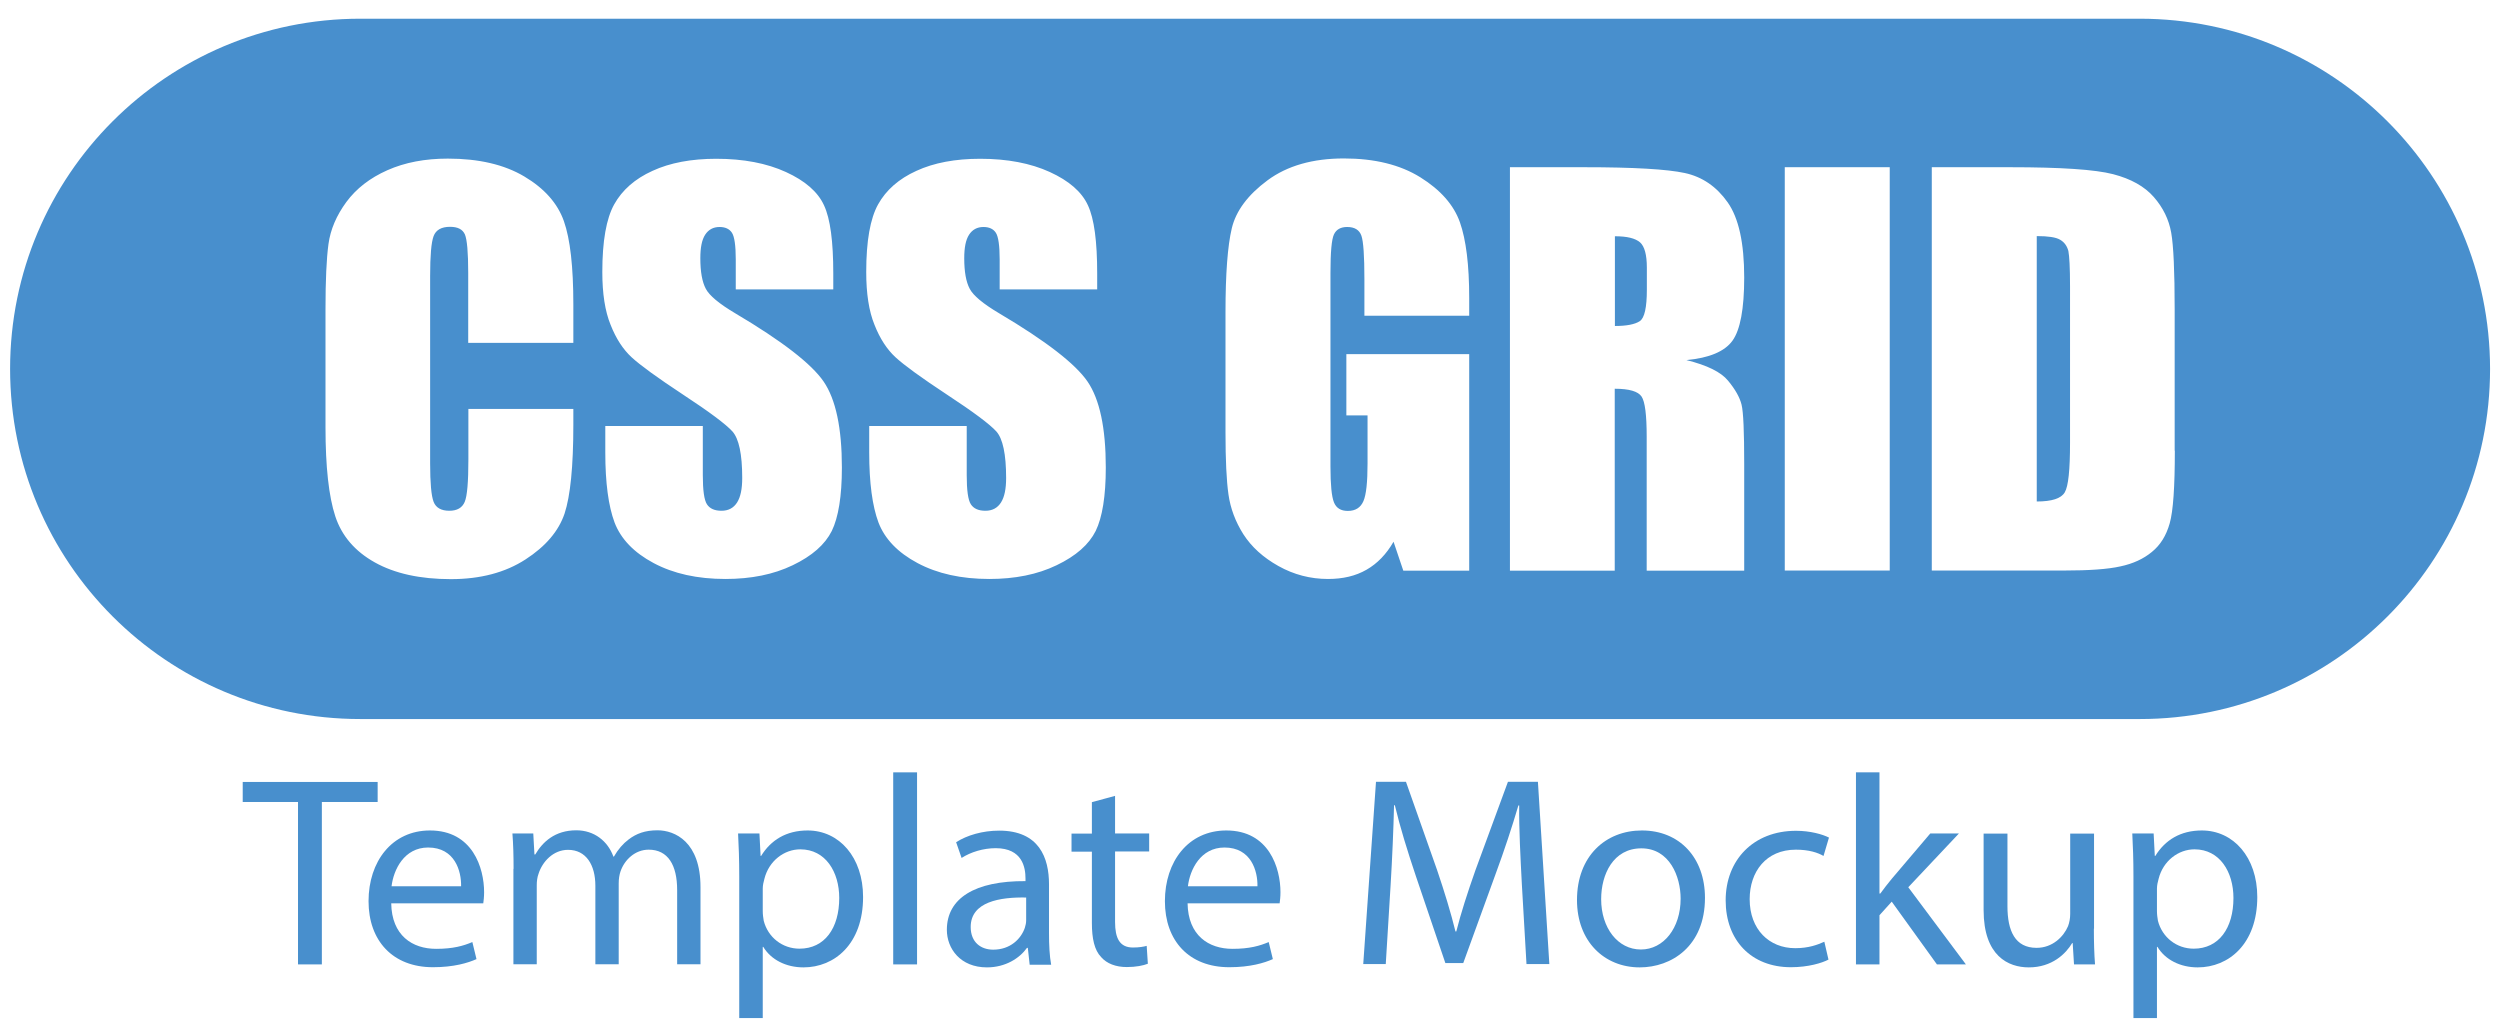
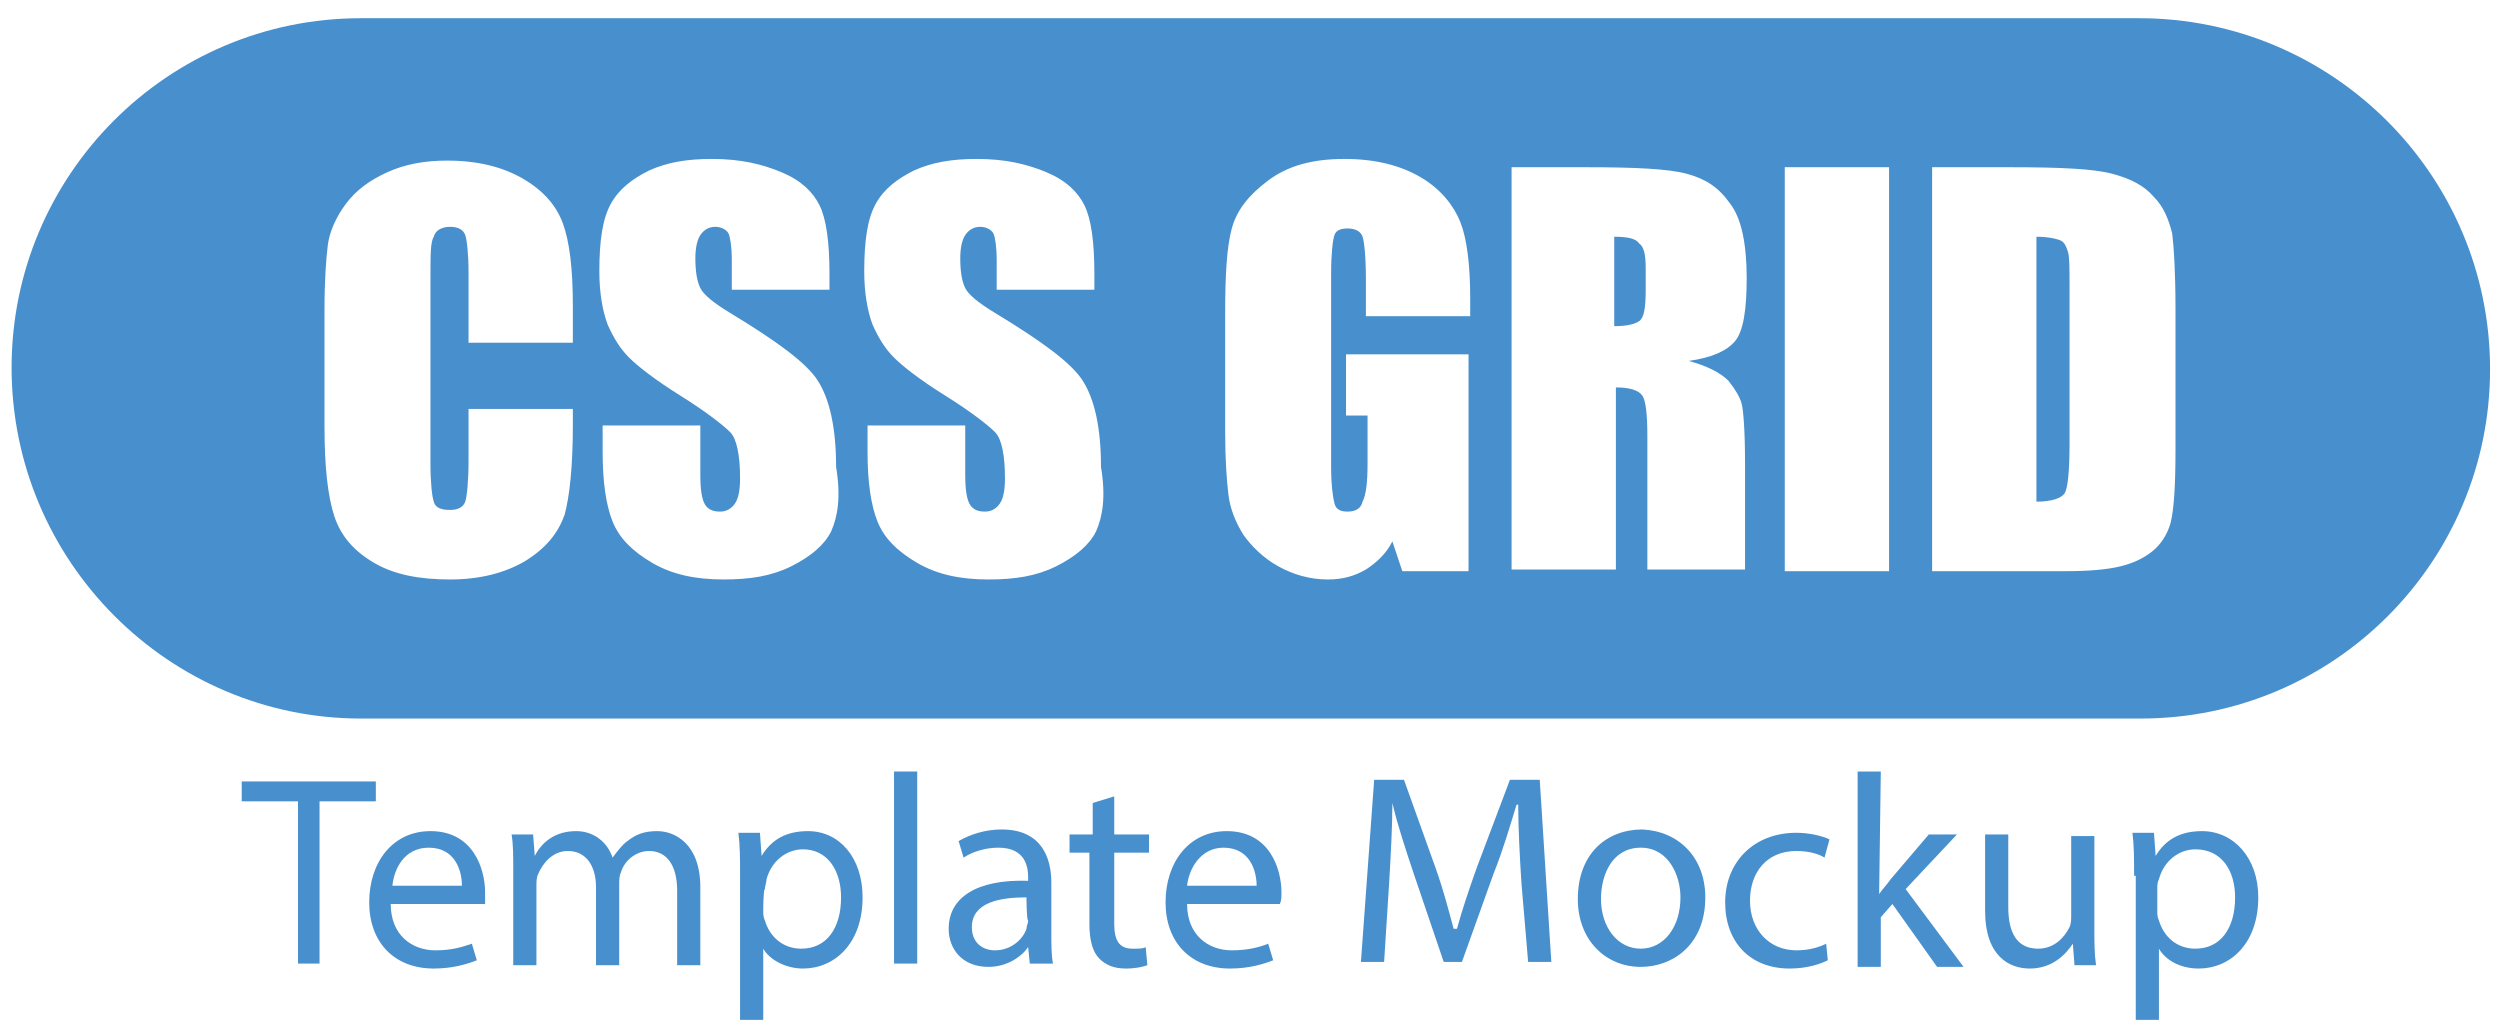
- <svg xmlns="http://www.w3.org/2000/svg" version="1.1" id="Layer_1" x="0px" y="0px" viewBox="0 0 151 61.99" style="enable-background:new 0 0 151 61.99;" xml:space="preserve">
+ <svg xmlns="http://www.w3.org/2000/svg" version="1.1" id="Layer_1" x="0px" y="0px" viewBox="0 0 151 62" style="enable-background:new 0 0 151 62;" xml:space="preserve">
  <style type="text/css">
	.st0{fill:#488FCD;}
</style>
  <g>
-     <path class="st0" d="M18.01,48.44h-3.35v-1.21h8.15v1.21h-3.37v9.81h-1.44V48.44z" />
-     <path class="st0" d="M23.63,54.56c0.03,1.94,1.27,2.75,2.71,2.75c1.03,0,1.65-0.18,2.19-0.41l0.25,1.03   c-0.51,0.23-1.37,0.49-2.63,0.49c-2.43,0-3.89-1.6-3.89-3.99s1.41-4.27,3.71-4.27c2.58,0,3.27,2.27,3.27,3.73   c0,0.29-0.03,0.52-0.05,0.67H23.63z M27.85,53.53c0.02-0.92-0.38-2.34-1.99-2.34c-1.45,0-2.09,1.34-2.21,2.34H27.85z" />
-     <path class="st0" d="M31.02,52.48c0-0.82-0.02-1.49-0.07-2.14h1.26l0.07,1.27h0.05c0.44-0.75,1.18-1.46,2.48-1.46   c1.08,0,1.9,0.65,2.24,1.59h0.03c0.25-0.44,0.56-0.79,0.88-1.03c0.47-0.36,1-0.56,1.75-0.56c1.05,0,2.6,0.69,2.6,3.43v4.66h-1.41   v-4.48c0-1.52-0.56-2.44-1.72-2.44c-0.82,0-1.46,0.61-1.7,1.31c-0.07,0.2-0.11,0.46-0.11,0.72v4.89h-1.41v-4.74   c0-1.26-0.56-2.17-1.65-2.17c-0.9,0-1.55,0.72-1.78,1.44c-0.08,0.21-0.11,0.46-0.11,0.7v4.77h-1.41V52.48z" />
-     <path class="st0" d="M44.65,52.92c0-1.01-0.03-1.83-0.07-2.58h1.29l0.07,1.36h0.03c0.59-0.96,1.52-1.54,2.81-1.54   c1.91,0,3.35,1.62,3.35,4.02c0,2.84-1.73,4.25-3.6,4.25c-1.05,0-1.96-0.46-2.43-1.24h-0.03v4.3h-1.42V52.92z M46.07,55.03   c0,0.21,0.03,0.41,0.06,0.59c0.26,1,1.13,1.68,2.16,1.68c1.52,0,2.4-1.24,2.4-3.06c0-1.58-0.83-2.94-2.35-2.94   c-0.98,0-1.9,0.7-2.17,1.78c-0.05,0.18-0.1,0.39-0.1,0.59V55.03z" />
-     <path class="st0" d="M53.95,46.65h1.44v11.6h-1.44V46.65z" />
-     <path class="st0" d="M62.19,58.25l-0.11-1h-0.05c-0.44,0.62-1.29,1.18-2.42,1.18c-1.6,0-2.42-1.13-2.42-2.27   c0-1.91,1.7-2.96,4.75-2.94v-0.16c0-0.65-0.18-1.83-1.8-1.83c-0.74,0-1.5,0.23-2.06,0.59l-0.33-0.95c0.65-0.42,1.6-0.7,2.6-0.7   c2.42,0,3.01,1.65,3.01,3.24v2.96c0,0.69,0.03,1.36,0.13,1.9H62.19z M61.98,54.21c-1.57-0.03-3.35,0.25-3.35,1.78   c0,0.93,0.62,1.37,1.36,1.37c1.03,0,1.68-0.65,1.91-1.32c0.05-0.15,0.08-0.31,0.08-0.46V54.21z" />
-     <path class="st0" d="M67.35,48.07v2.27h2.06v1.09h-2.06v4.26c0,0.98,0.28,1.54,1.08,1.54c0.38,0,0.65-0.05,0.83-0.1l0.07,1.08   c-0.28,0.11-0.72,0.2-1.27,0.2c-0.67,0-1.21-0.21-1.55-0.6c-0.41-0.42-0.56-1.13-0.56-2.06v-4.31h-1.23v-1.09h1.23v-1.9   L67.35,48.07z" />
-     <path class="st0" d="M71.73,54.56c0.03,1.94,1.27,2.75,2.71,2.75c1.03,0,1.65-0.18,2.19-0.41l0.25,1.03   c-0.51,0.23-1.37,0.49-2.63,0.49c-2.44,0-3.89-1.6-3.89-3.99s1.41-4.27,3.71-4.27c2.58,0,3.27,2.27,3.27,3.73   c0,0.29-0.03,0.52-0.05,0.67H71.73z M75.95,53.53c0.02-0.92-0.38-2.34-1.99-2.34c-1.45,0-2.09,1.34-2.21,2.34H75.95z" />
-     <path class="st0" d="M91.92,53.41c-0.08-1.54-0.18-3.38-0.16-4.76h-0.05c-0.38,1.29-0.83,2.66-1.39,4.18l-1.94,5.34h-1.08   l-1.78-5.25c-0.52-1.55-0.96-2.97-1.27-4.28H84.2c-0.03,1.37-0.11,3.22-0.21,4.87l-0.29,4.72h-1.36l0.77-11.01h1.81l1.88,5.33   c0.46,1.36,0.83,2.57,1.11,3.71h0.05c0.28-1.11,0.67-2.32,1.16-3.71l1.96-5.33h1.81l0.69,11.01H92.2L91.92,53.41z" />
-     <path class="st0" d="M102.98,54.23c0,2.93-2.03,4.2-3.94,4.2c-2.14,0-3.79-1.57-3.79-4.07c0-2.65,1.73-4.2,3.92-4.2   C101.45,50.16,102.98,51.81,102.98,54.23z M96.71,54.31c0,1.73,1,3.04,2.4,3.04c1.37,0,2.4-1.29,2.4-3.07   c0-1.34-0.67-3.04-2.37-3.04C97.44,51.24,96.71,52.81,96.71,54.31z" />
-     <path class="st0" d="M110.44,57.96c-0.38,0.2-1.21,0.46-2.27,0.46c-2.39,0-3.94-1.62-3.94-4.04c0-2.43,1.67-4.2,4.25-4.2   c0.85,0,1.6,0.21,1.99,0.41l-0.33,1.11c-0.34-0.2-0.88-0.38-1.67-0.38c-1.81,0-2.79,1.34-2.79,2.99c0,1.83,1.18,2.96,2.75,2.96   c0.82,0,1.36-0.21,1.76-0.39L110.44,57.96z" />
-     <path class="st0" d="M113.54,53.97h0.03c0.2-0.28,0.47-0.62,0.7-0.9l2.32-2.73h1.73l-3.06,3.25l3.48,4.66h-1.75l-2.73-3.79   l-0.74,0.82v2.97h-1.42v-11.6h1.42V53.97z" />
-     <path class="st0" d="M126.47,56.09c0,0.82,0.02,1.54,0.07,2.16h-1.27l-0.08-1.29h-0.03c-0.38,0.64-1.21,1.47-2.62,1.47   c-1.24,0-2.73-0.69-2.73-3.46v-4.62h1.44v4.38c0,1.5,0.46,2.52,1.76,2.52c0.96,0,1.63-0.67,1.9-1.31c0.08-0.21,0.13-0.47,0.13-0.74   v-4.85h1.44V56.09z" />
-     <path class="st0" d="M128.86,52.92c0-1.01-0.03-1.83-0.07-2.58h1.29l0.07,1.36h0.03c0.59-0.96,1.52-1.54,2.81-1.54   c1.91,0,3.35,1.62,3.35,4.02c0,2.84-1.73,4.25-3.6,4.25c-1.05,0-1.96-0.46-2.43-1.24h-0.03v4.3h-1.42V52.92z M130.28,55.03   c0,0.21,0.03,0.41,0.06,0.59c0.26,1,1.13,1.68,2.16,1.68c1.52,0,2.4-1.24,2.4-3.06c0-1.58-0.83-2.94-2.35-2.94   c-0.98,0-1.9,0.7-2.17,1.78c-0.05,0.18-0.1,0.39-0.1,0.59V55.03z" />
+     <path class="st0" d="M18,48.4h-3.4v-1.2h8.1v1.2h-3.4v9.8H18L18,48.4L18,48.4z" />
+     <path class="st0" d="M23.6,54.6c0,1.9,1.3,2.8,2.7,2.8c1,0,1.6-0.2,2.2-0.4l0.3,1c-0.5,0.2-1.4,0.5-2.6,0.5c-2.4,0-3.9-1.6-3.9-4   s1.4-4.3,3.7-4.3c2.6,0,3.3,2.3,3.3,3.7c0,0.3,0,0.5,0,0.7C29.2,54.6,23.6,54.6,23.6,54.6z M27.9,53.5c0-0.9-0.4-2.3-2-2.3   c-1.5,0-2.1,1.3-2.2,2.3H27.9z" />
+     <path class="st0" d="M31,52.5c0-0.8,0-1.5-0.1-2.1h1.3l0.1,1.3h0c0.4-0.8,1.2-1.5,2.5-1.5c1.1,0,1.9,0.7,2.2,1.6h0   c0.3-0.4,0.6-0.8,0.9-1c0.5-0.4,1-0.6,1.8-0.6c1,0,2.6,0.7,2.6,3.4v4.7h-1.4v-4.5c0-1.5-0.6-2.4-1.7-2.4c-0.8,0-1.5,0.6-1.7,1.3   c-0.1,0.2-0.1,0.5-0.1,0.7v4.9H36v-4.7c0-1.3-0.6-2.2-1.7-2.2c-0.9,0-1.5,0.7-1.8,1.4c-0.1,0.2-0.1,0.5-0.1,0.7v4.8H31L31,52.5   L31,52.5z" />
+     <path class="st0" d="M44.7,52.9c0-1,0-1.8-0.1-2.6h1.3l0.1,1.4h0c0.6-1,1.5-1.5,2.8-1.5c1.9,0,3.3,1.6,3.3,4c0,2.8-1.7,4.3-3.6,4.3   c-1,0-2-0.5-2.4-1.2h0v4.3h-1.4C44.7,61.5,44.7,52.9,44.7,52.9z M46.1,55c0,0.2,0,0.4,0.1,0.6c0.3,1,1.1,1.7,2.2,1.7   c1.5,0,2.4-1.2,2.4-3.1c0-1.6-0.8-2.9-2.3-2.9c-1,0-1.9,0.7-2.2,1.8c0,0.2-0.1,0.4-0.1,0.6C46.1,53.7,46.1,55,46.1,55z" />
+     <path class="st0" d="M54,46.6h1.4v11.6H54V46.6z" />
+     <path class="st0" d="M62.2,58.2l-0.1-1h0c-0.4,0.6-1.3,1.2-2.4,1.2c-1.6,0-2.4-1.1-2.4-2.3c0-1.9,1.7-3,4.8-2.9v-0.2   c0-0.7-0.2-1.8-1.8-1.8c-0.7,0-1.5,0.2-2.1,0.6l-0.3-1c0.7-0.4,1.6-0.7,2.6-0.7c2.4,0,3,1.7,3,3.2v3c0,0.7,0,1.4,0.1,1.9L62.2,58.2   L62.2,58.2z M62,54.2c-1.6,0-3.3,0.3-3.3,1.8c0,0.9,0.6,1.4,1.4,1.4c1,0,1.7-0.7,1.9-1.3c0-0.2,0.1-0.3,0.1-0.5   C62,55.6,62,54.2,62,54.2z" />
+     <path class="st0" d="M67.3,48.1v2.3h2.1v1.1h-2.1v4.3c0,1,0.3,1.5,1.1,1.5c0.4,0,0.7,0,0.8-0.1l0.1,1.1c-0.3,0.1-0.7,0.2-1.3,0.2   c-0.7,0-1.2-0.2-1.6-0.6c-0.4-0.4-0.6-1.1-0.6-2.1v-4.3h-1.2v-1.1H66v-1.9L67.3,48.1z" />
+     <path class="st0" d="M71.7,54.6c0,1.9,1.3,2.8,2.7,2.8c1,0,1.7-0.2,2.2-0.4l0.3,1c-0.5,0.2-1.4,0.5-2.6,0.5c-2.4,0-3.9-1.6-3.9-4   s1.4-4.3,3.7-4.3c2.6,0,3.3,2.3,3.3,3.7c0,0.3,0,0.5-0.1,0.7C77.3,54.6,71.7,54.6,71.7,54.6z M75.9,53.5c0-0.9-0.4-2.3-2-2.3   c-1.4,0-2.1,1.3-2.2,2.3H75.9z" />
+     <path class="st0" d="M91.9,53.4c-0.1-1.5-0.2-3.4-0.2-4.8h-0.1c-0.4,1.3-0.8,2.7-1.4,4.2l-1.9,5.3h-1.1l-1.8-5.3   c-0.5-1.5-1-3-1.3-4.3h0c0,1.4-0.1,3.2-0.2,4.9l-0.3,4.7h-1.4l0.8-11h1.8l1.9,5.3c0.5,1.4,0.8,2.6,1.1,3.7H88   c0.3-1.1,0.7-2.3,1.2-3.7l2-5.3h1.8l0.7,11h-1.4L91.9,53.4z" />
+     <path class="st0" d="M103,54.2c0,2.9-2,4.2-3.9,4.2c-2.1,0-3.8-1.6-3.8-4.1c0-2.7,1.7-4.2,3.9-4.2C101.4,50.2,103,51.8,103,54.2z    M96.7,54.3c0,1.7,1,3,2.4,3c1.4,0,2.4-1.3,2.4-3.1c0-1.3-0.7-3-2.4-3C97.4,51.2,96.7,52.8,96.7,54.3z" />
+     <path class="st0" d="M110.4,58c-0.4,0.2-1.2,0.5-2.3,0.5c-2.4,0-3.9-1.6-3.9-4c0-2.4,1.7-4.2,4.3-4.2c0.8,0,1.6,0.2,2,0.4l-0.3,1.1   c-0.3-0.2-0.9-0.4-1.7-0.4c-1.8,0-2.8,1.3-2.8,3c0,1.8,1.2,3,2.8,3c0.8,0,1.4-0.2,1.8-0.4L110.4,58z" />
+     <path class="st0" d="M113.5,54L113.5,54c0.2-0.3,0.5-0.6,0.7-0.9l2.3-2.7h1.7l-3.1,3.3l3.5,4.7H117l-2.7-3.8l-0.7,0.8v3h-1.4V46.6   h1.4L113.5,54L113.5,54z" />
+     <path class="st0" d="M126.5,56.1c0,0.8,0,1.5,0.1,2.2h-1.3l-0.1-1.3h0c-0.4,0.6-1.2,1.5-2.6,1.5c-1.2,0-2.7-0.7-2.7-3.5v-4.6h1.4   v4.4c0,1.5,0.5,2.5,1.8,2.5c1,0,1.6-0.7,1.9-1.3c0.1-0.2,0.1-0.5,0.1-0.7v-4.8h1.4L126.5,56.1L126.5,56.1z" />
+     <path class="st0" d="M128.9,52.9c0-1,0-1.8-0.1-2.6h1.3l0.1,1.4h0c0.6-1,1.5-1.5,2.8-1.5c1.9,0,3.4,1.6,3.4,4   c0,2.8-1.7,4.3-3.6,4.3c-1.1,0-2-0.5-2.4-1.2h0v4.3h-1.4V52.9z M130.3,55c0,0.2,0,0.4,0.1,0.6c0.3,1,1.1,1.7,2.2,1.7   c1.5,0,2.4-1.2,2.4-3.1c0-1.6-0.8-2.9-2.4-2.9c-1,0-1.9,0.7-2.2,1.8c-0.1,0.2-0.1,0.4-0.1,0.6L130.3,55L130.3,55z" />
  </g>
  <g>
-     <path class="st0" d="M124.43,14.48c-0.25-0.15-0.72-0.22-1.41-0.22v16.03c0.91,0,1.47-0.18,1.69-0.55s0.32-1.36,0.32-2.99v-9.47   c0-1.1-0.04-1.81-0.1-2.12C124.85,14.86,124.69,14.63,124.43,14.48z" />
-     <path class="st0" d="M97.54,14.27v5.42c0.71,0,1.21-0.1,1.5-0.29s0.43-0.83,0.43-1.9v-1.34c0-0.77-0.14-1.28-0.41-1.52   C98.77,14.39,98.27,14.27,97.54,14.27z" />
-     <path class="st0" d="M129.24,1.13H21.76c-11.68,0-21.15,9.47-21.15,21.15v0c0,11.68,9.47,21.15,21.15,21.15h107.49   c11.68,0,21.15-9.47,21.15-21.15v0C150.39,10.6,140.92,1.13,129.24,1.13z M34.62,20.71h-6.34v-4.24c0-1.23-0.07-2-0.2-2.31   c-0.14-0.31-0.43-0.46-0.9-0.46c-0.52,0-0.85,0.19-0.99,0.56c-0.14,0.37-0.21,1.17-0.21,2.41v11.32c0,1.18,0.07,1.96,0.21,2.32   c0.14,0.36,0.46,0.54,0.95,0.54c0.47,0,0.78-0.18,0.93-0.54c0.15-0.36,0.22-1.21,0.22-2.55V24.7h6.34v0.95   c0,2.52-0.18,4.31-0.53,5.37c-0.36,1.06-1.14,1.98-2.36,2.77c-1.22,0.79-2.72,1.19-4.51,1.19c-1.86,0-3.39-0.34-4.59-1.01   c-1.2-0.67-2-1.6-2.39-2.79c-0.39-1.19-0.59-2.98-0.59-5.37v-7.12c0-1.76,0.06-3.07,0.18-3.95c0.12-0.88,0.48-1.72,1.08-2.54   c0.6-0.81,1.42-1.45,2.48-1.92c1.06-0.47,2.27-0.7,3.65-0.7c1.87,0,3.41,0.36,4.62,1.08c1.21,0.72,2.01,1.62,2.39,2.7   s0.57,2.75,0.57,5.03V20.71z M50.24,32.07c-0.41,0.82-1.19,1.51-2.36,2.07c-1.16,0.56-2.52,0.83-4.06,0.83   c-1.7,0-3.14-0.32-4.34-0.96c-1.2-0.64-1.98-1.46-2.36-2.45c-0.37-0.99-0.56-2.4-0.56-4.23v-1.6h5.89v2.97   c0,0.91,0.08,1.5,0.25,1.76c0.17,0.26,0.46,0.39,0.88,0.39s0.73-0.17,0.94-0.5c0.21-0.33,0.31-0.82,0.31-1.48   c0-1.44-0.2-2.37-0.59-2.81c-0.4-0.44-1.39-1.18-2.96-2.21c-1.58-1.04-2.62-1.8-3.13-2.27s-0.94-1.12-1.27-1.96   c-0.34-0.83-0.5-1.9-0.5-3.19c0-1.87,0.24-3.23,0.72-4.09c0.48-0.86,1.25-1.54,2.31-2.02c1.06-0.49,2.35-0.73,3.85-0.73   c1.65,0,3.05,0.27,4.21,0.8c1.16,0.53,1.93,1.2,2.3,2.01c0.38,0.81,0.56,2.18,0.56,4.12v0.96h-5.89v-1.81   c0-0.84-0.08-1.38-0.23-1.61s-0.4-0.35-0.75-0.35c-0.38,0-0.67,0.16-0.87,0.47c-0.2,0.31-0.29,0.78-0.29,1.42   c0,0.81,0.11,1.43,0.33,1.84c0.21,0.41,0.81,0.91,1.79,1.49c2.82,1.67,4.6,3.05,5.33,4.12c0.73,1.07,1.1,2.8,1.1,5.19   C50.85,29.97,50.64,31.25,50.24,32.07z M66.18,32.07c-0.41,0.82-1.19,1.51-2.36,2.07c-1.16,0.56-2.52,0.83-4.06,0.83   c-1.7,0-3.14-0.32-4.34-0.96c-1.2-0.64-1.98-1.46-2.36-2.45c-0.37-0.99-0.56-2.4-0.56-4.23v-1.6h5.89v2.97   c0,0.91,0.08,1.5,0.25,1.76c0.17,0.26,0.46,0.39,0.88,0.39s0.73-0.17,0.94-0.5c0.21-0.33,0.31-0.82,0.31-1.48   c0-1.44-0.2-2.37-0.59-2.81c-0.4-0.44-1.39-1.18-2.96-2.21c-1.58-1.04-2.62-1.8-3.13-2.27s-0.94-1.12-1.27-1.96   c-0.34-0.83-0.5-1.9-0.5-3.19c0-1.87,0.24-3.23,0.72-4.09c0.48-0.86,1.25-1.54,2.31-2.02c1.06-0.49,2.35-0.73,3.85-0.73   c1.65,0,3.05,0.27,4.21,0.8c1.16,0.53,1.93,1.2,2.3,2.01c0.38,0.81,0.56,2.18,0.56,4.12v0.96h-5.89v-1.81   c0-0.84-0.08-1.38-0.23-1.61s-0.4-0.35-0.75-0.35c-0.38,0-0.67,0.16-0.87,0.47c-0.2,0.31-0.29,0.78-0.29,1.42   c0,0.81,0.11,1.43,0.33,1.84c0.21,0.41,0.81,0.91,1.79,1.49c2.82,1.67,4.6,3.05,5.33,4.12c0.73,1.07,1.1,2.8,1.1,5.19   C66.79,29.97,66.58,31.25,66.18,32.07z M88.75,19.07h-6.34v-2.21c0-1.4-0.06-2.27-0.18-2.62s-0.41-0.53-0.86-0.53   c-0.39,0-0.66,0.15-0.8,0.45c-0.14,0.3-0.21,1.07-0.21,2.32v11.7c0,1.09,0.07,1.81,0.21,2.16s0.42,0.52,0.84,0.52   c0.46,0,0.77-0.2,0.94-0.59c0.17-0.39,0.25-1.15,0.25-2.29v-2.89h-1.28v-3.7h7.42v13.08h-3.98l-0.59-1.75   c-0.43,0.75-0.98,1.32-1.63,1.69c-0.66,0.38-1.43,0.56-2.33,0.56c-1.06,0-2.06-0.26-2.99-0.78c-0.93-0.52-1.63-1.16-2.12-1.92   c-0.48-0.76-0.78-1.56-0.9-2.4c-0.12-0.84-0.18-2.09-0.18-3.77v-7.24c0-2.33,0.13-4.02,0.38-5.07s0.97-2.02,2.16-2.9   c1.19-0.88,2.73-1.32,4.61-1.32c1.86,0,3.4,0.38,4.62,1.14c1.22,0.76,2.02,1.67,2.39,2.72c0.37,1.05,0.56,2.57,0.56,4.57V19.07z    M104.38,23c0.43,0.52,0.7,1,0.81,1.44c0.11,0.44,0.16,1.64,0.16,3.6v6.43h-5.89v-8.1c0-1.3-0.1-2.11-0.31-2.42   c-0.21-0.31-0.74-0.47-1.62-0.47v10.99H91.2V10.1h4.49c2.99,0,5.01,0.12,6.07,0.35s1.92,0.82,2.59,1.77c0.67,0.95,1,2.46,1,4.54   c0,1.9-0.24,3.17-0.71,3.82s-1.4,1.04-2.78,1.17C103.11,22.06,103.95,22.47,104.38,23z M114.14,34.46h-6.34V10.1h6.34V34.46z    M131.36,27.22c0,2.19-0.1,3.65-0.31,4.39c-0.21,0.74-0.56,1.31-1.08,1.73c-0.51,0.42-1.14,0.71-1.9,0.87   c-0.75,0.17-1.89,0.25-3.4,0.25h-7.99V10.1h4.74c3.06,0,5.13,0.14,6.21,0.42c1.08,0.28,1.9,0.74,2.46,1.38   c0.56,0.64,0.91,1.36,1.05,2.15c0.14,0.79,0.21,2.34,0.21,4.64V27.22z" />
+     <path class="st0" d="M124.4,14.5c-0.3-0.1-0.7-0.2-1.4-0.2v16c0.9,0,1.5-0.2,1.7-0.5s0.3-1.4,0.3-3v-9.5c0-1.1,0-1.8-0.1-2.1   C124.8,14.9,124.7,14.6,124.4,14.5z" />
+     <path class="st0" d="M97.5,14.3v5.4c0.7,0,1.2-0.1,1.5-0.3s0.4-0.8,0.4-1.9v-1.3c0-0.8-0.1-1.3-0.4-1.5   C98.8,14.4,98.3,14.3,97.5,14.3z" />
+     <path class="st0" d="M129.2,1.1H21.8c-11.7,0-21.1,9.5-21.1,21.1l0,0c0,11.7,9.5,21.2,21.1,21.2h107.5c11.7,0,21.1-9.5,21.1-21.1   l0,0C150.4,10.6,140.9,1.1,129.2,1.1z M34.6,20.7h-6.3v-4.2c0-1.2-0.1-2-0.2-2.3c-0.1-0.3-0.4-0.5-0.9-0.5c-0.5,0-0.9,0.2-1,0.6   C26,14.6,26,15.4,26,16.7V28c0,1.2,0.1,2,0.2,2.3c0.1,0.4,0.5,0.5,1,0.5c0.5,0,0.8-0.2,0.9-0.5s0.2-1.2,0.2-2.5v-3.1h6.3v1   c0,2.5-0.2,4.3-0.5,5.4c-0.4,1.1-1.1,2-2.4,2.8C30.5,34.6,29,35,27.2,35c-1.9,0-3.4-0.3-4.6-1s-2-1.6-2.4-2.8   c-0.4-1.2-0.6-3-0.6-5.4v-7.1c0-1.8,0.1-3.1,0.2-3.9s0.5-1.7,1.1-2.5c0.6-0.8,1.4-1.4,2.5-1.9s2.3-0.7,3.6-0.7   c1.9,0,3.4,0.4,4.6,1.1c1.2,0.7,2,1.6,2.4,2.7s0.6,2.7,0.6,5L34.6,20.7L34.6,20.7z M50.2,32.1c-0.4,0.8-1.2,1.5-2.4,2.1   c-1.2,0.6-2.5,0.8-4.1,0.8c-1.7,0-3.1-0.3-4.3-1s-2-1.5-2.4-2.5c-0.4-1-0.6-2.4-0.6-4.2v-1.6h5.9v3c0,0.9,0.1,1.5,0.3,1.8   s0.5,0.4,0.9,0.4s0.7-0.2,0.9-0.5s0.3-0.8,0.3-1.5c0-1.4-0.2-2.4-0.6-2.8c-0.4-0.4-1.4-1.2-3-2.2c-1.6-1-2.6-1.8-3.1-2.3   s-0.9-1.1-1.3-2c-0.3-0.8-0.5-1.9-0.5-3.2c0-1.9,0.2-3.2,0.7-4.1c0.5-0.9,1.3-1.5,2.3-2c1.1-0.5,2.3-0.7,3.8-0.7   c1.7,0,3,0.3,4.2,0.8s1.9,1.2,2.3,2c0.4,0.8,0.6,2.2,0.6,4.1v1h-5.9v-1.8c0-0.8-0.1-1.4-0.2-1.6s-0.4-0.4-0.8-0.4   c-0.4,0-0.7,0.2-0.9,0.5s-0.3,0.8-0.3,1.4c0,0.8,0.1,1.4,0.3,1.8c0.2,0.4,0.8,0.9,1.8,1.5c2.8,1.7,4.6,3,5.3,4.1   c0.7,1.1,1.1,2.8,1.1,5.2C50.8,30,50.6,31.2,50.2,32.1z M66.2,32.1c-0.4,0.8-1.2,1.5-2.4,2.1c-1.2,0.6-2.5,0.8-4.1,0.8   c-1.7,0-3.1-0.3-4.3-1s-2-1.5-2.4-2.5c-0.4-1-0.6-2.4-0.6-4.2v-1.6h5.9v3c0,0.9,0.1,1.5,0.3,1.8s0.5,0.4,0.9,0.4s0.7-0.2,0.9-0.5   s0.3-0.8,0.3-1.5c0-1.4-0.2-2.4-0.6-2.8c-0.4-0.4-1.4-1.2-3-2.2c-1.6-1-2.6-1.8-3.1-2.3s-0.9-1.1-1.3-2c-0.3-0.8-0.5-1.9-0.5-3.2   c0-1.9,0.2-3.2,0.7-4.1c0.5-0.9,1.3-1.5,2.3-2c1.1-0.5,2.3-0.7,3.8-0.7c1.7,0,3,0.3,4.2,0.8c1.2,0.5,1.9,1.2,2.3,2   c0.4,0.8,0.6,2.2,0.6,4.1v1h-5.9v-1.8c0-0.8-0.1-1.4-0.2-1.6s-0.4-0.4-0.8-0.4c-0.4,0-0.7,0.2-0.9,0.5s-0.3,0.8-0.3,1.4   c0,0.8,0.1,1.4,0.3,1.8c0.2,0.4,0.8,0.9,1.8,1.5c2.8,1.7,4.6,3,5.3,4.1c0.7,1.1,1.1,2.8,1.1,5.2C66.8,30,66.6,31.2,66.2,32.1z    M88.8,19.1h-6.3v-2.2c0-1.4-0.1-2.3-0.2-2.6s-0.4-0.5-0.9-0.5c-0.4,0-0.7,0.1-0.8,0.4s-0.2,1.1-0.2,2.3v11.7   c0,1.1,0.1,1.8,0.2,2.2s0.4,0.5,0.8,0.5c0.5,0,0.8-0.2,0.9-0.6c0.2-0.4,0.3-1.1,0.3-2.3v-2.9h-1.3v-3.7h7.4v13.1h-4l-0.6-1.8   c-0.4,0.8-1,1.3-1.6,1.7c-0.7,0.4-1.4,0.6-2.3,0.6c-1.1,0-2.1-0.3-3-0.8s-1.6-1.2-2.1-1.9c-0.5-0.8-0.8-1.6-0.9-2.4   S74,27.8,74,26.1v-7.2c0-2.3,0.1-4,0.4-5.1s1-2,2.2-2.9c1.2-0.9,2.7-1.3,4.6-1.3c1.9,0,3.4,0.4,4.6,1.1s2,1.7,2.4,2.7   s0.6,2.6,0.6,4.6L88.8,19.1L88.8,19.1z M104.4,23c0.4,0.5,0.7,1,0.8,1.4s0.2,1.6,0.2,3.6v6.4h-5.9v-8.1c0-1.3-0.1-2.1-0.3-2.4   s-0.7-0.5-1.6-0.5v11h-6.3V10.1h4.5c3,0,5,0.1,6.1,0.4s1.9,0.8,2.6,1.8c0.7,0.9,1,2.5,1,4.5c0,1.9-0.2,3.2-0.7,3.8s-1.4,1-2.8,1.2   C103.1,22.1,103.9,22.5,104.4,23z M114.1,34.5h-6.3V10.1h6.3V34.5z M131.4,27.2c0,2.2-0.1,3.6-0.3,4.4c-0.2,0.7-0.6,1.3-1.1,1.7   c-0.5,0.4-1.1,0.7-1.9,0.9c-0.8,0.2-1.9,0.3-3.4,0.3h-8V10.1h4.7c3.1,0,5.1,0.1,6.2,0.4s1.9,0.7,2.5,1.4c0.6,0.6,0.9,1.4,1.1,2.2   c0.1,0.8,0.2,2.3,0.2,4.6L131.4,27.2L131.4,27.2z" />
  </g>
</svg>
